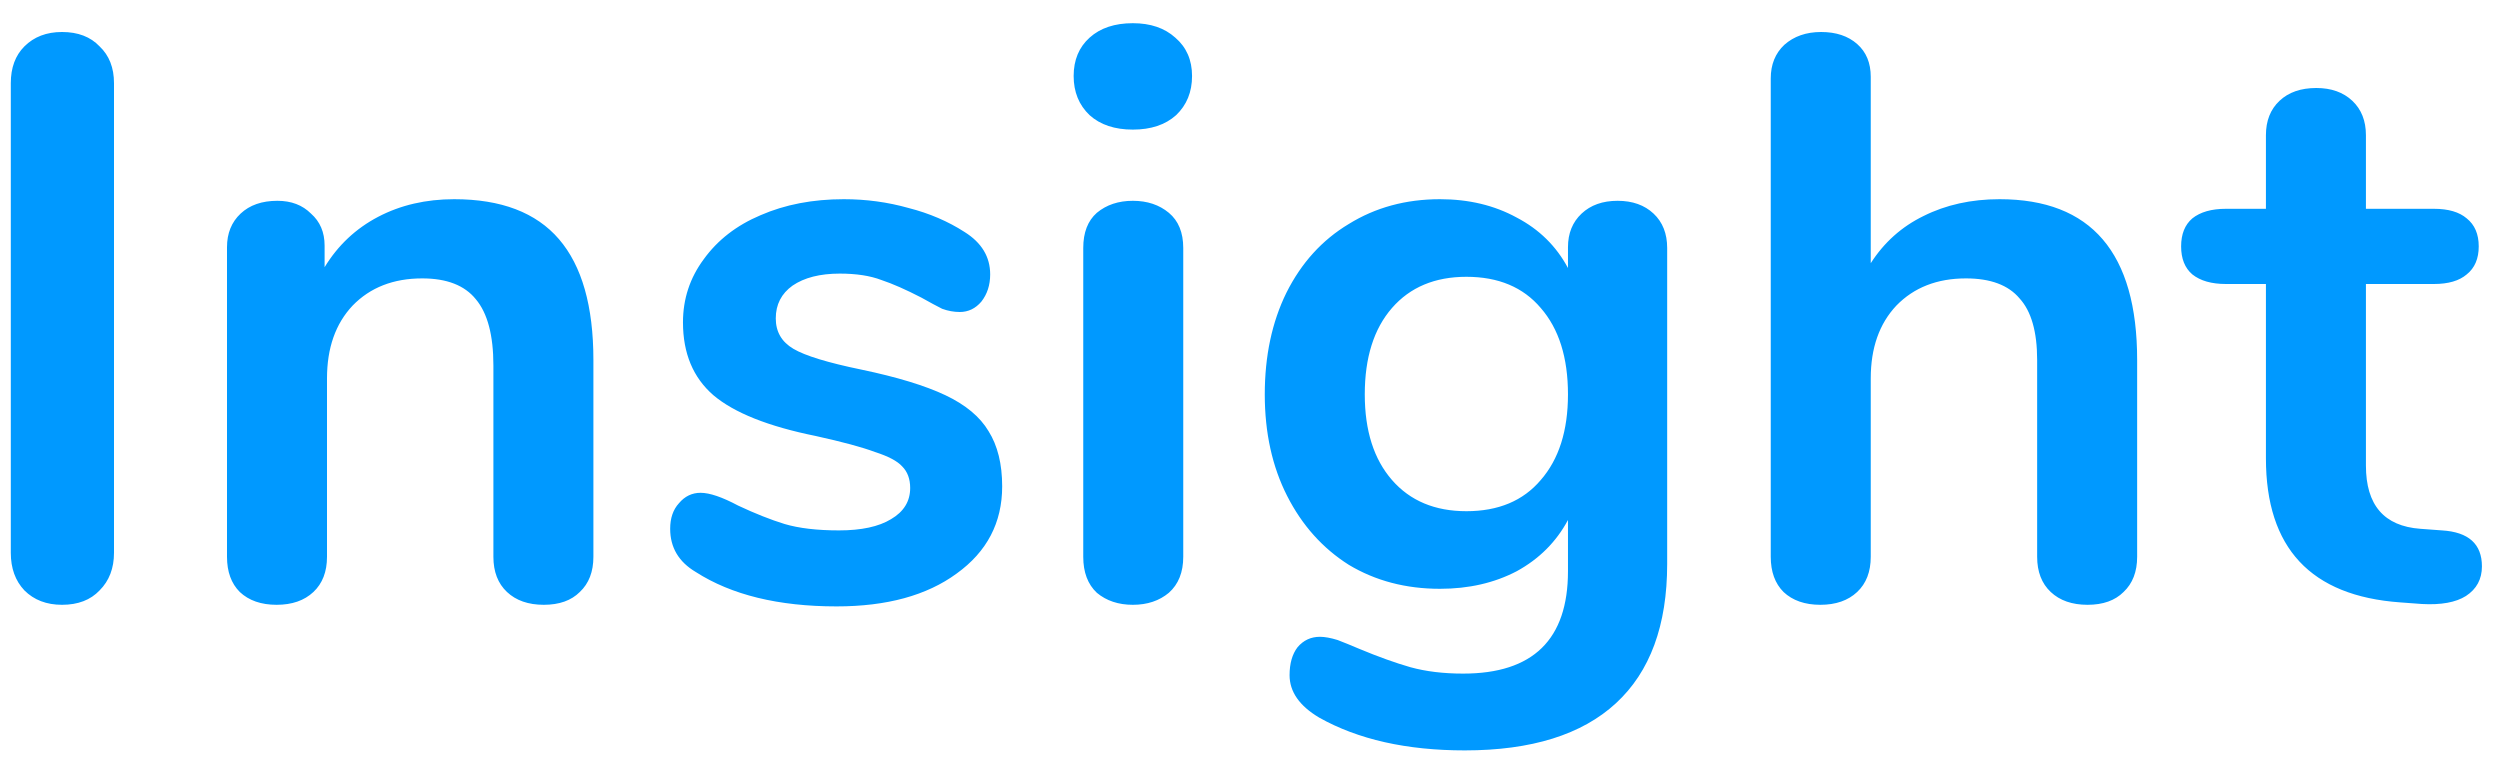
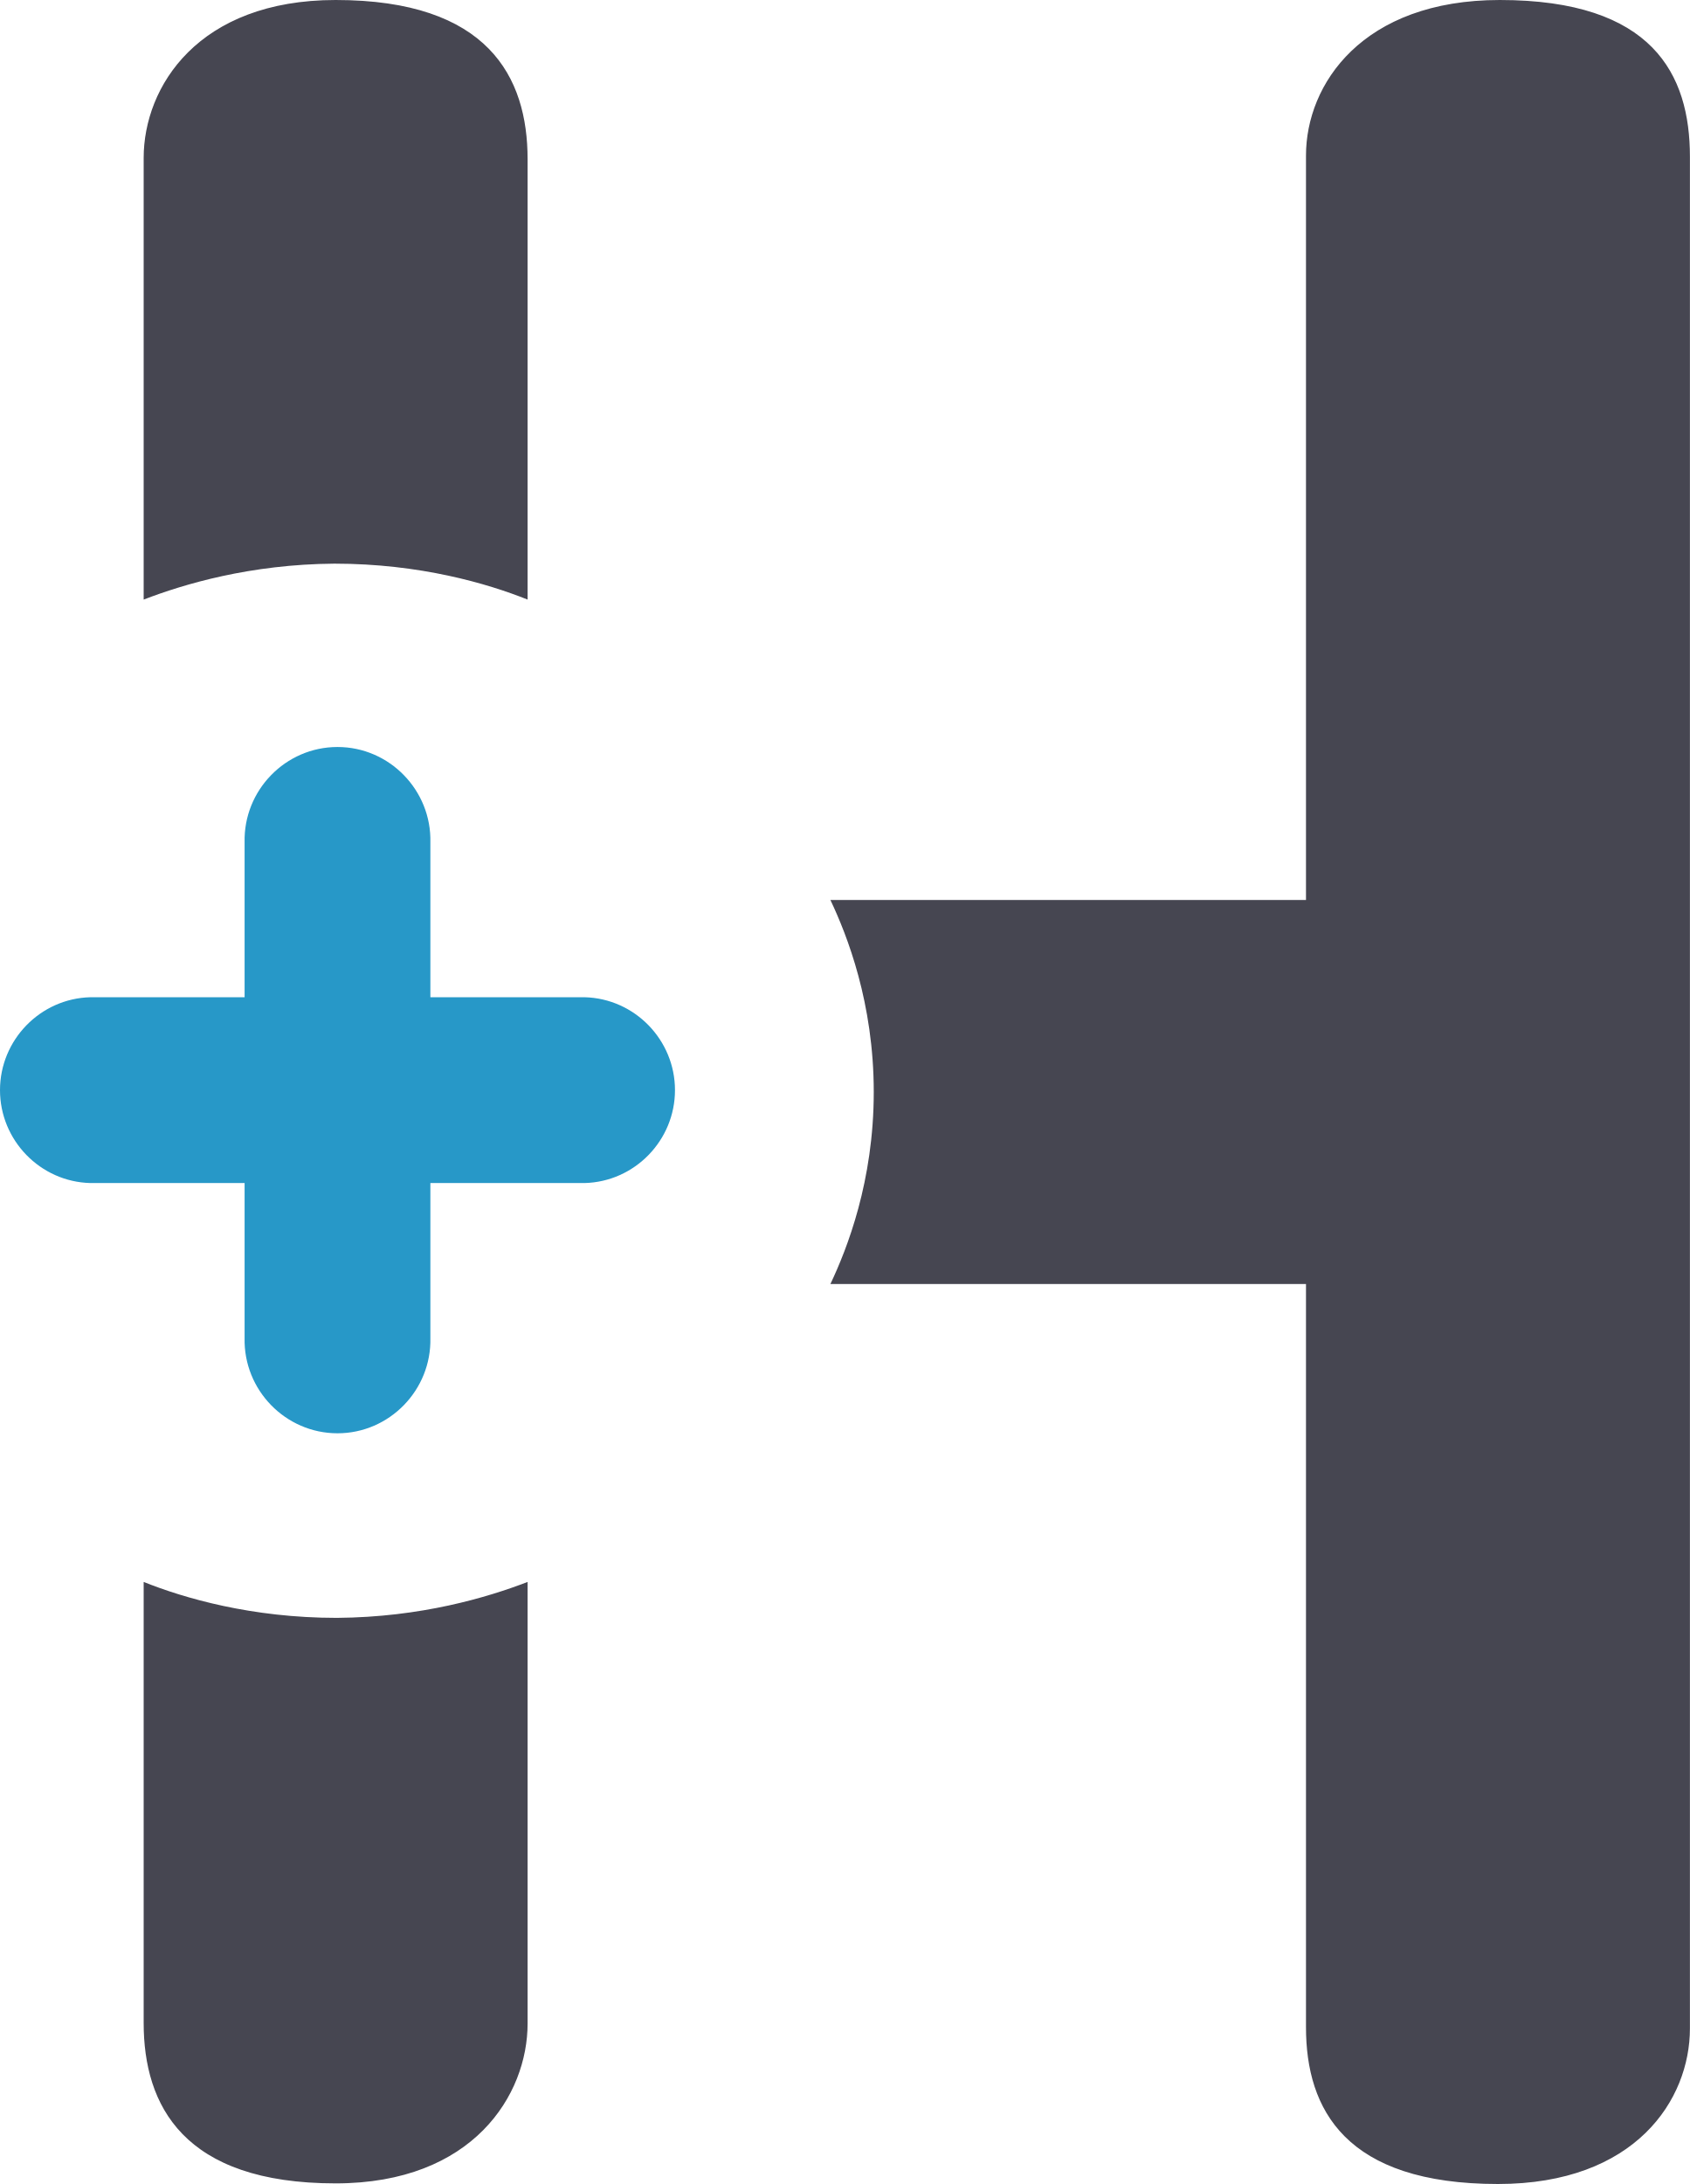
- <svg xmlns="http://www.w3.org/2000/svg" width="100" height="31" viewBox="0 0 100 31" fill="none">
-   <path d="M4.48 23.192C3.861 23.192 3.36 23 2.976 22.616C2.613 22.232 2.432 21.731 2.432 21.112V2.328C2.432 1.709 2.613 1.219 2.976 0.856C3.36 0.472 3.861 0.28 4.48 0.28C5.12 0.28 5.621 0.472 5.984 0.856C6.368 1.219 6.56 1.709 6.56 2.328V21.112C6.56 21.731 6.368 22.232 5.984 22.616C5.621 23 5.12 23.192 4.48 23.192ZM20.168 6.968C22.045 6.968 23.443 7.501 24.36 8.568C25.277 9.635 25.736 11.245 25.736 13.4V21.272C25.736 21.869 25.555 22.339 25.192 22.68C24.851 23.021 24.371 23.192 23.752 23.192C23.133 23.192 22.643 23.021 22.28 22.68C21.917 22.339 21.736 21.869 21.736 21.272V13.624C21.736 12.408 21.501 11.523 21.032 10.968C20.584 10.413 19.869 10.136 18.888 10.136C17.736 10.136 16.808 10.499 16.104 11.224C15.421 11.949 15.08 12.92 15.08 14.136V21.272C15.08 21.869 14.899 22.339 14.536 22.68C14.173 23.021 13.683 23.192 13.064 23.192C12.445 23.192 11.955 23.021 11.592 22.68C11.251 22.339 11.08 21.869 11.08 21.272V8.888C11.08 8.333 11.261 7.885 11.624 7.544C11.987 7.203 12.477 7.032 13.096 7.032C13.651 7.032 14.099 7.203 14.44 7.544C14.803 7.864 14.984 8.291 14.984 8.824V9.688C15.517 8.813 16.232 8.141 17.128 7.672C18.024 7.203 19.037 6.968 20.168 6.968ZM35.463 23.256C33.137 23.256 31.26 22.797 29.831 21.88C29.148 21.475 28.807 20.899 28.807 20.152C28.807 19.725 28.924 19.384 29.159 19.128C29.393 18.851 29.681 18.712 30.023 18.712C30.385 18.712 30.887 18.883 31.527 19.224C32.209 19.544 32.828 19.789 33.383 19.96C33.959 20.131 34.684 20.216 35.559 20.216C36.455 20.216 37.148 20.067 37.639 19.768C38.151 19.469 38.407 19.053 38.407 18.52C38.407 18.157 38.3 17.869 38.087 17.656C37.895 17.443 37.532 17.251 36.999 17.08C36.487 16.888 35.697 16.675 34.631 16.44C32.732 16.056 31.367 15.512 30.535 14.808C29.724 14.104 29.319 13.133 29.319 11.896C29.319 10.957 29.596 10.115 30.151 9.368C30.705 8.6 31.463 8.013 32.423 7.608C33.404 7.181 34.513 6.968 35.751 6.968C36.647 6.968 37.511 7.085 38.343 7.32C39.175 7.533 39.921 7.853 40.583 8.28C41.265 8.707 41.607 9.272 41.607 9.976C41.607 10.403 41.489 10.765 41.255 11.064C41.02 11.341 40.732 11.48 40.391 11.48C40.156 11.48 39.921 11.437 39.687 11.352C39.473 11.245 39.196 11.096 38.855 10.904C38.236 10.584 37.703 10.349 37.255 10.2C36.807 10.029 36.252 9.944 35.591 9.944C34.801 9.944 34.172 10.104 33.703 10.424C33.255 10.744 33.031 11.181 33.031 11.736C33.031 12.269 33.265 12.675 33.735 12.952C34.204 13.229 35.111 13.507 36.455 13.784C37.884 14.083 39.004 14.424 39.815 14.808C40.625 15.192 41.201 15.672 41.543 16.248C41.905 16.824 42.087 17.56 42.087 18.456C42.087 19.907 41.479 21.069 40.263 21.944C39.068 22.819 37.468 23.256 35.463 23.256ZM47.314 23.192C46.738 23.192 46.258 23.032 45.874 22.712C45.511 22.371 45.33 21.891 45.33 21.272V8.92C45.33 8.301 45.511 7.832 45.874 7.512C46.258 7.192 46.738 7.032 47.314 7.032C47.89 7.032 48.37 7.192 48.754 7.512C49.138 7.832 49.33 8.301 49.33 8.92V21.272C49.33 21.891 49.138 22.371 48.754 22.712C48.37 23.032 47.89 23.192 47.314 23.192ZM47.314 4.184C46.589 4.184 46.013 3.992 45.586 3.608C45.159 3.203 44.946 2.68 44.946 2.04C44.946 1.4 45.159 0.888 45.586 0.504C46.013 0.12 46.589 -0.072 47.314 -0.072C48.018 -0.072 48.583 0.12 49.01 0.504C49.458 0.888 49.682 1.4 49.682 2.04C49.682 2.68 49.469 3.203 49.042 3.608C48.615 3.992 48.039 4.184 47.314 4.184ZM66.703 7.032C67.3 7.032 67.78 7.203 68.143 7.544C68.506 7.885 68.687 8.344 68.687 8.92V21.56C68.687 24.013 68.004 25.869 66.639 27.128C65.274 28.387 63.258 29.016 60.591 29.016C58.266 29.016 56.324 28.579 54.767 27.704C53.978 27.235 53.583 26.669 53.583 26.008C53.583 25.539 53.69 25.165 53.903 24.888C54.138 24.611 54.436 24.472 54.799 24.472C54.991 24.472 55.226 24.515 55.503 24.6C55.78 24.707 56.068 24.824 56.367 24.952C57.135 25.272 57.818 25.517 58.415 25.688C59.034 25.859 59.738 25.944 60.527 25.944C63.322 25.944 64.719 24.579 64.719 21.848V19.8C64.25 20.675 63.567 21.357 62.671 21.848C61.775 22.317 60.751 22.552 59.599 22.552C58.234 22.552 57.018 22.232 55.951 21.592C54.906 20.931 54.084 20.013 53.487 18.84C52.89 17.667 52.591 16.312 52.591 14.776C52.591 13.24 52.879 11.885 53.455 10.712C54.052 9.517 54.884 8.6 55.951 7.96C57.018 7.299 58.234 6.968 59.599 6.968C60.751 6.968 61.775 7.213 62.671 7.704C63.567 8.173 64.25 8.845 64.719 9.72V8.888C64.719 8.333 64.9 7.885 65.263 7.544C65.626 7.203 66.106 7.032 66.703 7.032ZM60.655 19.448C61.935 19.448 62.927 19.032 63.631 18.2C64.356 17.368 64.719 16.227 64.719 14.776C64.719 13.304 64.356 12.152 63.631 11.32C62.927 10.488 61.935 10.072 60.655 10.072C59.396 10.072 58.404 10.488 57.679 11.32C56.954 12.152 56.591 13.304 56.591 14.776C56.591 16.227 56.954 17.368 57.679 18.2C58.404 19.032 59.396 19.448 60.655 19.448ZM81.982 6.968C85.651 6.968 87.486 9.112 87.486 13.4V21.272C87.486 21.869 87.305 22.339 86.942 22.68C86.601 23.021 86.121 23.192 85.502 23.192C84.883 23.192 84.393 23.021 84.03 22.68C83.667 22.339 83.486 21.869 83.486 21.272V13.4C83.486 12.269 83.251 11.448 82.782 10.936C82.334 10.403 81.619 10.136 80.638 10.136C79.486 10.136 78.558 10.499 77.854 11.224C77.171 11.949 76.83 12.92 76.83 14.136V21.272C76.83 21.869 76.649 22.339 76.286 22.68C75.923 23.021 75.433 23.192 74.814 23.192C74.195 23.192 73.705 23.021 73.342 22.68C73.001 22.339 72.83 21.869 72.83 21.272V2.136C72.83 1.581 73.011 1.133 73.374 0.792C73.758 0.451 74.249 0.28 74.846 0.28C75.443 0.28 75.923 0.44 76.286 0.76C76.649 1.08 76.83 1.517 76.83 2.072V9.528C77.363 8.696 78.067 8.067 78.942 7.64C79.838 7.192 80.851 6.968 81.982 6.968ZM99.677 20.216C100.743 20.28 101.277 20.76 101.277 21.656C101.277 22.168 101.063 22.563 100.637 22.84C100.231 23.096 99.645 23.203 98.877 23.16L98.013 23.096C94.429 22.84 92.637 20.92 92.637 17.336V10.36H91.037C90.461 10.36 90.013 10.232 89.693 9.976C89.394 9.72 89.245 9.347 89.245 8.856C89.245 8.365 89.394 7.992 89.693 7.736C90.013 7.48 90.461 7.352 91.037 7.352H92.637V4.408C92.637 3.832 92.818 3.373 93.181 3.032C93.543 2.691 94.034 2.52 94.653 2.52C95.25 2.52 95.73 2.691 96.093 3.032C96.455 3.373 96.637 3.832 96.637 4.408V7.352H99.357C99.933 7.352 100.37 7.48 100.669 7.736C100.989 7.992 101.149 8.365 101.149 8.856C101.149 9.347 100.989 9.72 100.669 9.976C100.37 10.232 99.933 10.36 99.357 10.36H96.637V17.624C96.637 19.203 97.362 20.045 98.813 20.152L99.677 20.216Z" transform="translate(-2 1)" fill="#0099FF" />
+ <svg xmlns="http://www.w3.org/2000/svg" class="h" width="272.9" height="352.6" viewBox="0 0 272.9 352.6">
+   <style type="text/css">.st0{fill:#464651;} .st1{fill:#2798C8;}</style>
+   <path class="st0" d="M85.2 25.7c0-13.3-6.4-25.7-31-25.7-22.2 0-31 14-31 25.5v71.3c6.5-2.5 17.2-5.7 30.8-5.8 13.8 0 24.7 3.2 31.2 5.8v-71.1zM23.2 326.6c0 13.3 6.4 25.9 31 25.9 22.2 0 31-14.3 31-25.8v-71.3c-6.5 2.5-17.2 5.7-30.8 5.8-13.8 0-24.7-3.2-31.2-5.8v71.2zM272.9 96.5v-71.2c0-13.3-6-25.3-30.7-25.3-22.2 0-31.3 13.6-31.3 25.1v120.2h-76.8c2.7 5.7 7 16.6 7 31s-4.3 25.3-7 31h76.8v120c0 13.3 6.4 25.3 31 25.3 22.2 0 31-13.6 31-25.1v-231z" />
+   <path class="st1" d="M39.5 191h-24.9c-8.1-.2-14.6-6.9-14.6-15s6.5-14.8 14.6-15h24.9v-25c-.2-8.4 6.6-15.4 15-15.4s15.2 7 15 15.4v25h24.9c8.1.2 14.6 6.9 14.6 15s-6.5 14.8-14.6 15h-24.9v25c.2 8.4-6.6 15.4-15 15.4s-15.2-7-15-15.4v-25z" />
</svg>
